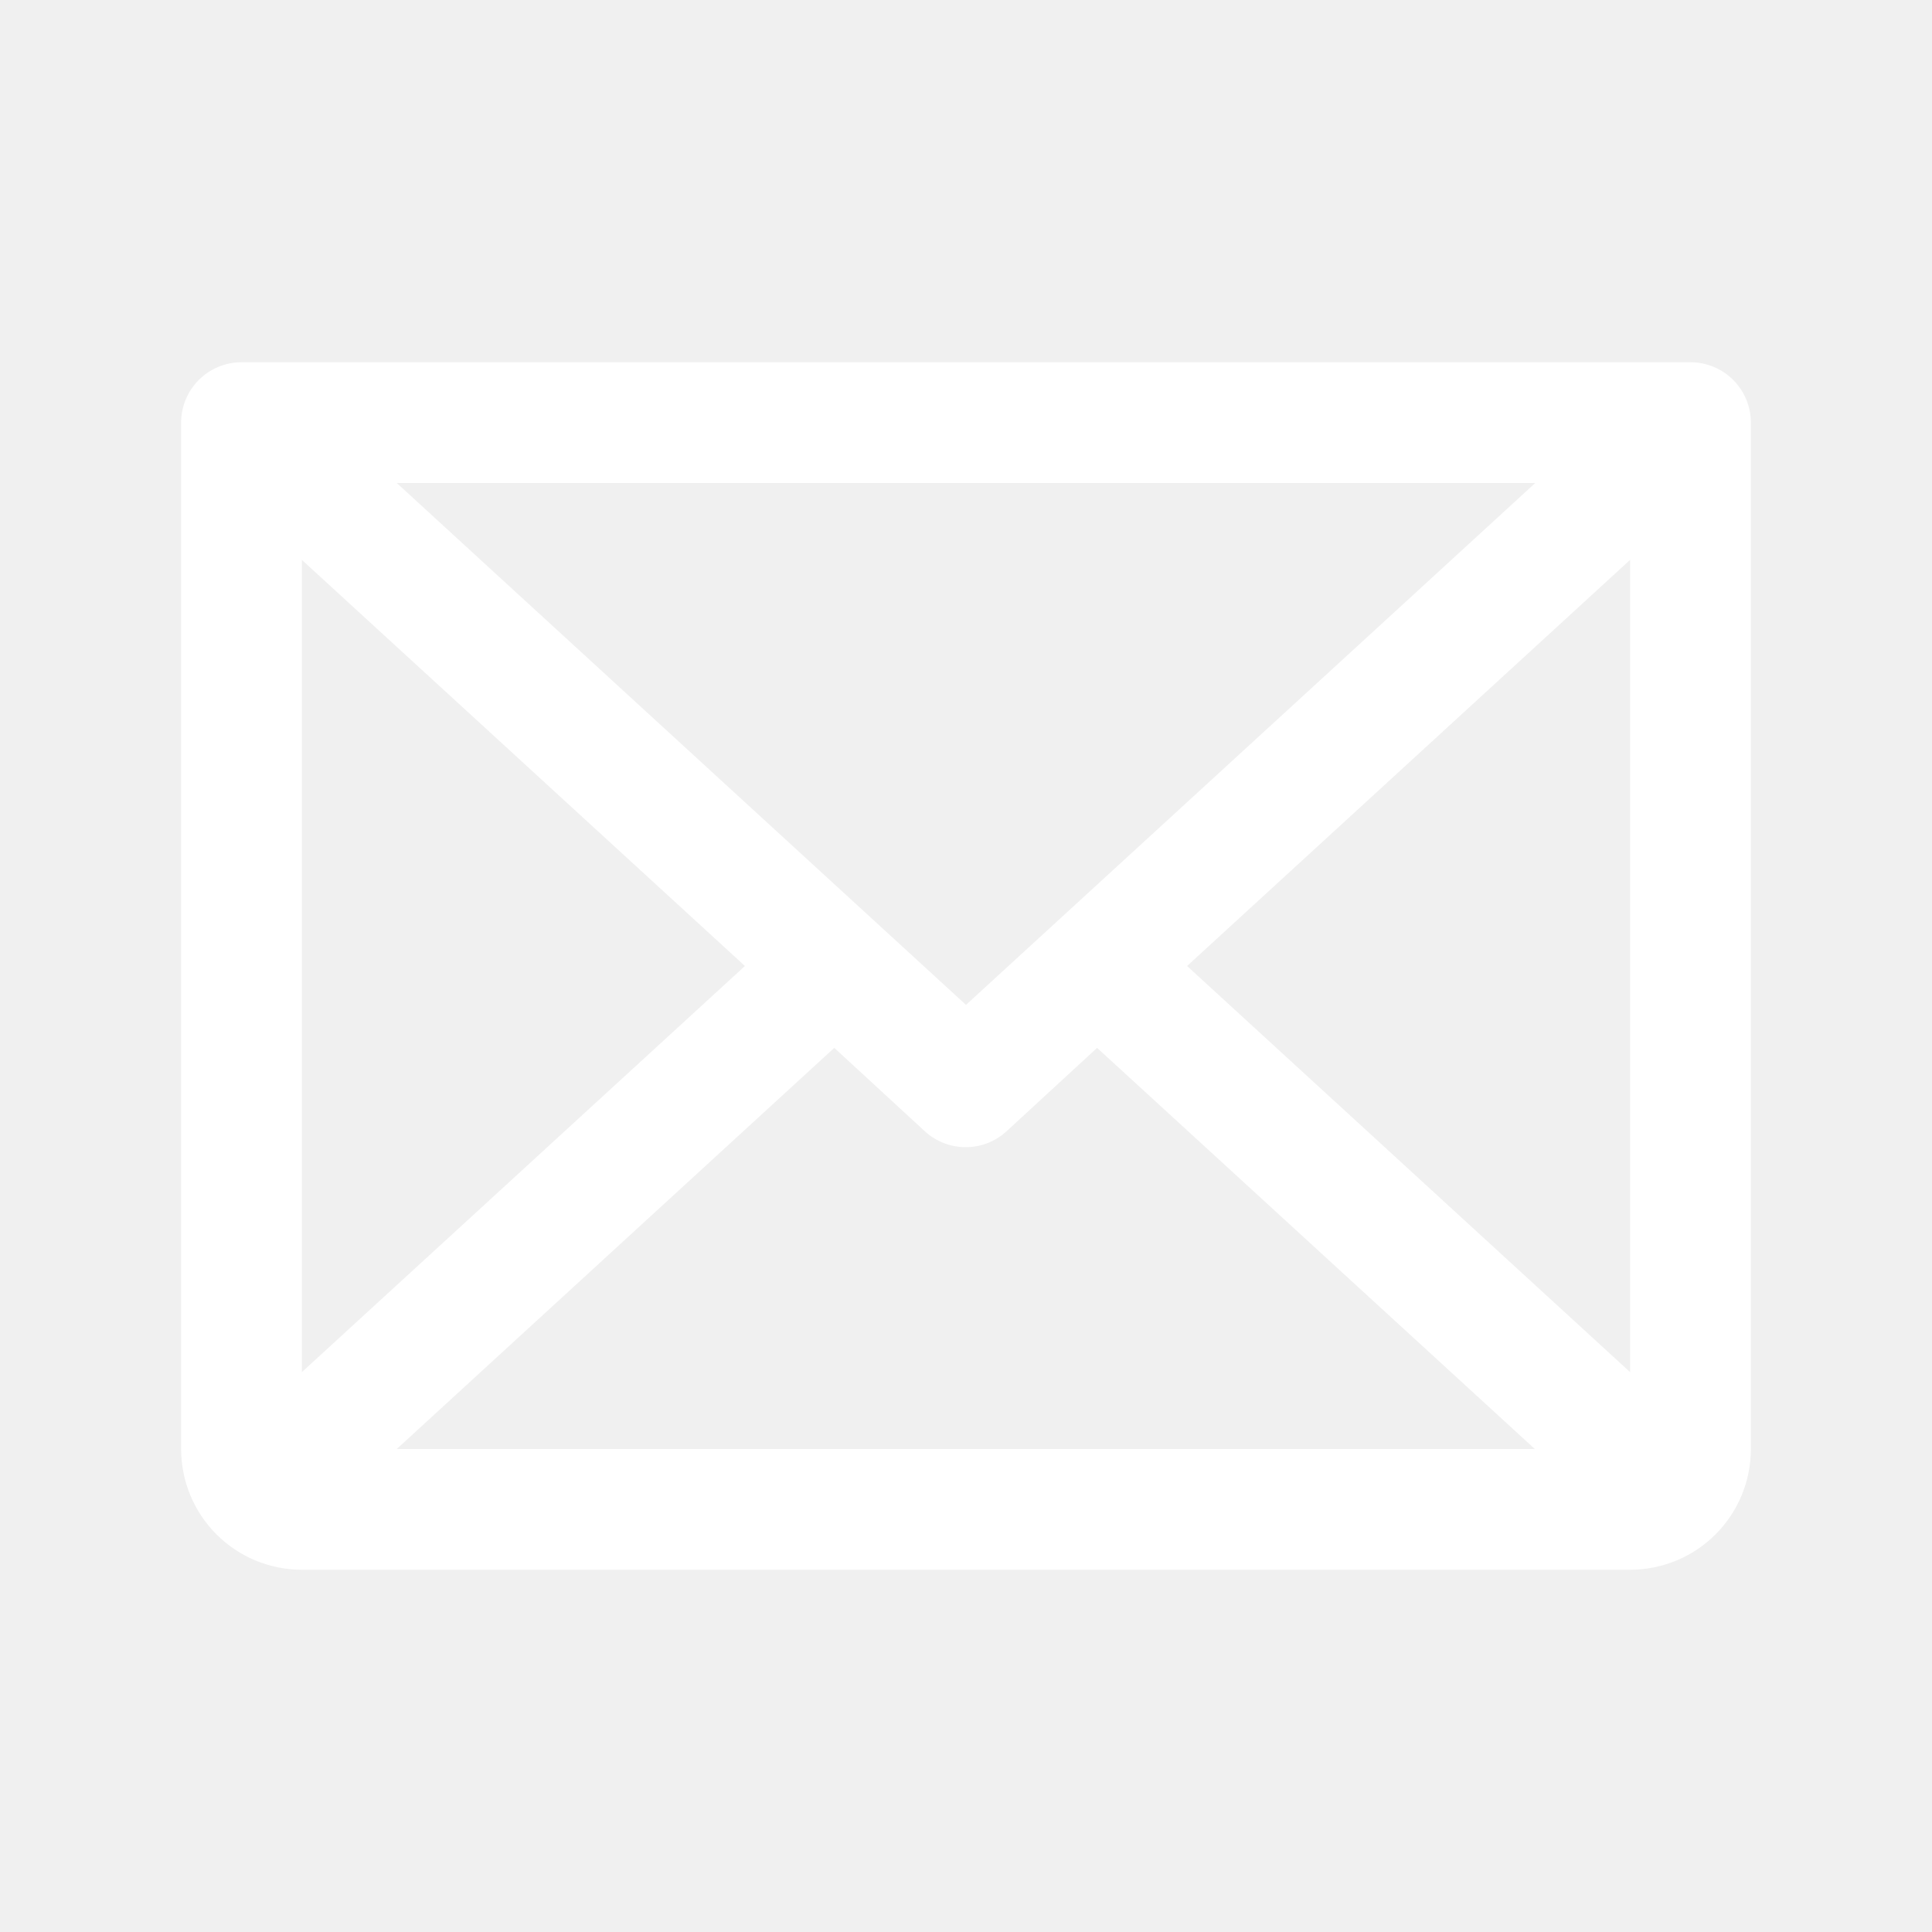
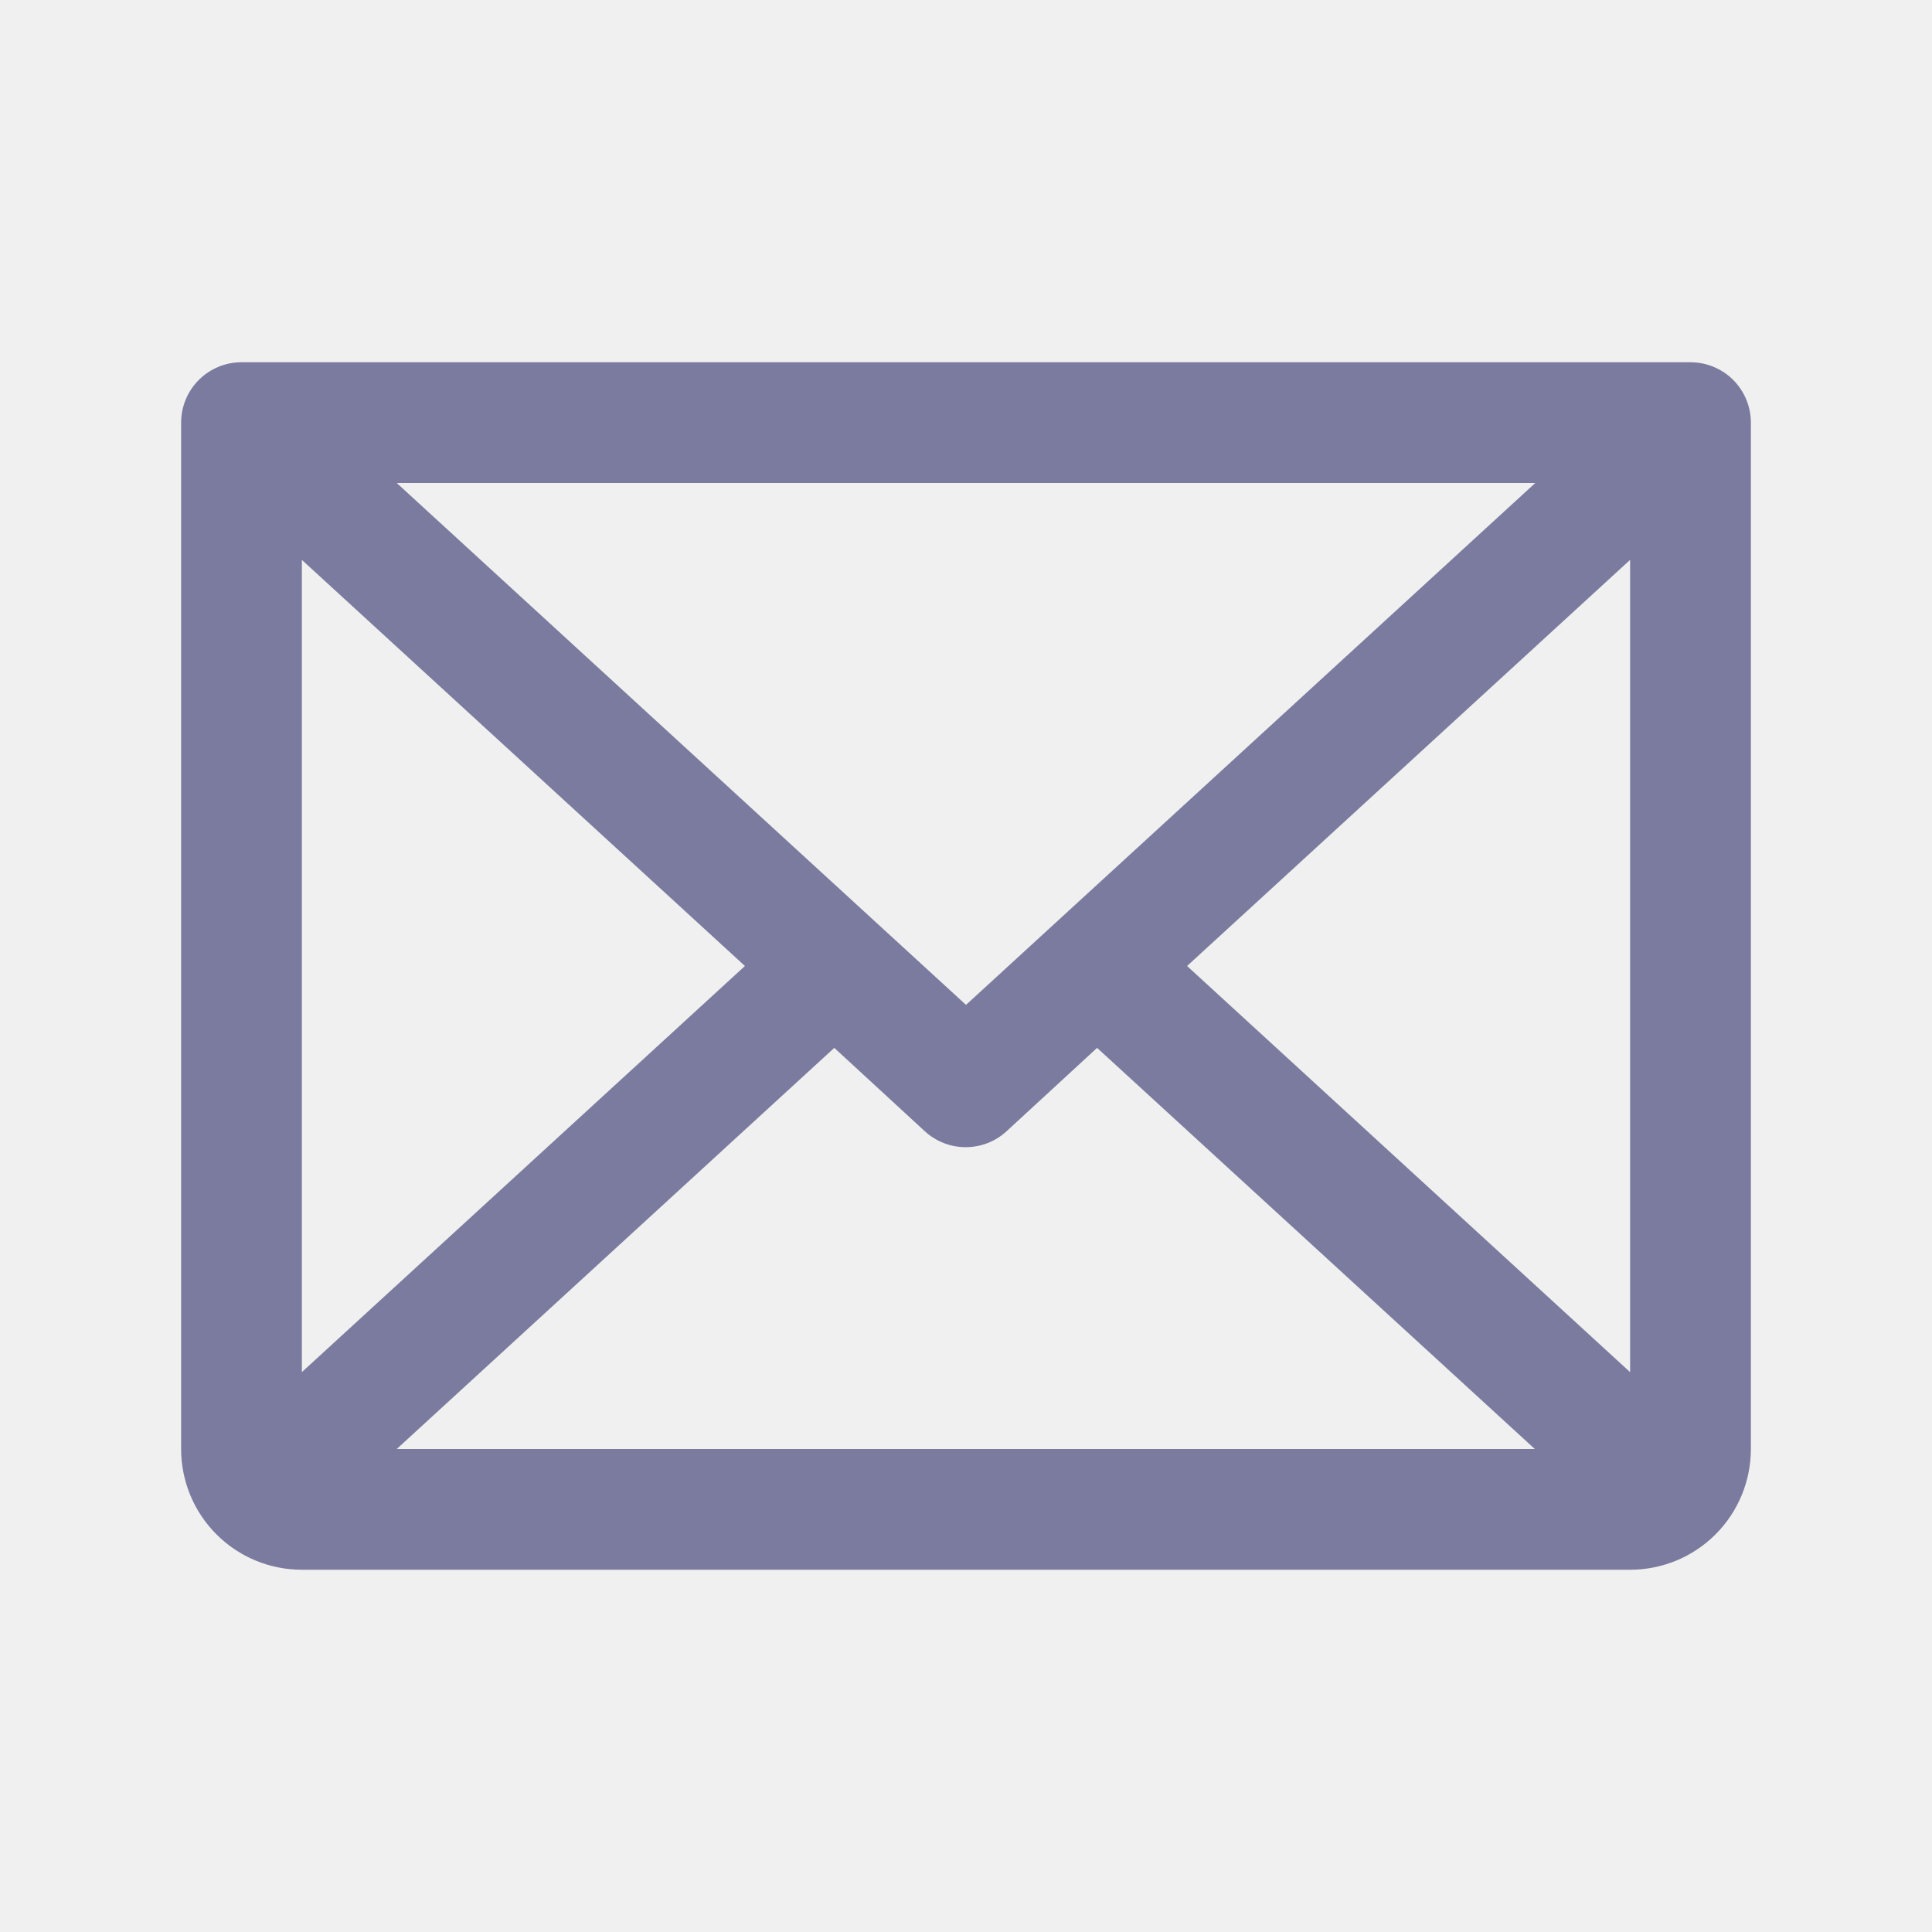
<svg xmlns="http://www.w3.org/2000/svg" width="40" height="40" viewBox="0 0 40 40" fill="none">
-   <path d="M35 7.5H5C4.668 7.5 4.351 7.632 4.116 7.866C3.882 8.101 3.75 8.418 3.75 8.75V30C3.75 30.663 4.013 31.299 4.482 31.768C4.951 32.237 5.587 32.5 6.25 32.5H33.75C34.413 32.5 35.049 32.237 35.518 31.768C35.987 31.299 36.25 30.663 36.25 30V8.75C36.25 8.418 36.118 8.101 35.884 7.866C35.65 7.632 35.331 7.5 35 7.5ZM20 20.805L8.214 10H31.786L20 20.805ZM15.423 20L6.25 28.408V11.592L15.423 20ZM17.273 21.695L19.148 23.422C19.379 23.634 19.681 23.751 19.994 23.751C20.307 23.751 20.608 23.634 20.839 23.422L22.714 21.695L31.777 30H8.214L17.273 21.695ZM24.577 20L33.75 11.591V28.409L24.577 20Z" fill="white" />
+   <path d="M35 7.5H5C4.668 7.5 4.351 7.632 4.116 7.866C3.882 8.101 3.75 8.418 3.75 8.75V30C3.75 30.663 4.013 31.299 4.482 31.768C4.951 32.237 5.587 32.5 6.25 32.5H33.75C34.413 32.5 35.049 32.237 35.518 31.768C35.987 31.299 36.25 30.663 36.25 30V8.75C36.25 8.418 36.118 8.101 35.884 7.866C35.65 7.632 35.331 7.5 35 7.5ZM20 20.805L8.214 10H31.786L20 20.805ZM15.423 20L6.25 28.408V11.592L15.423 20ZM17.273 21.695L19.148 23.422C19.379 23.634 19.681 23.751 19.994 23.751C20.307 23.751 20.608 23.634 20.839 23.422L22.714 21.695L31.777 30H8.214L17.273 21.695ZM24.577 20L33.75 11.591V28.409L24.577 20Z" fill="#7A7B9F" />
</svg>
